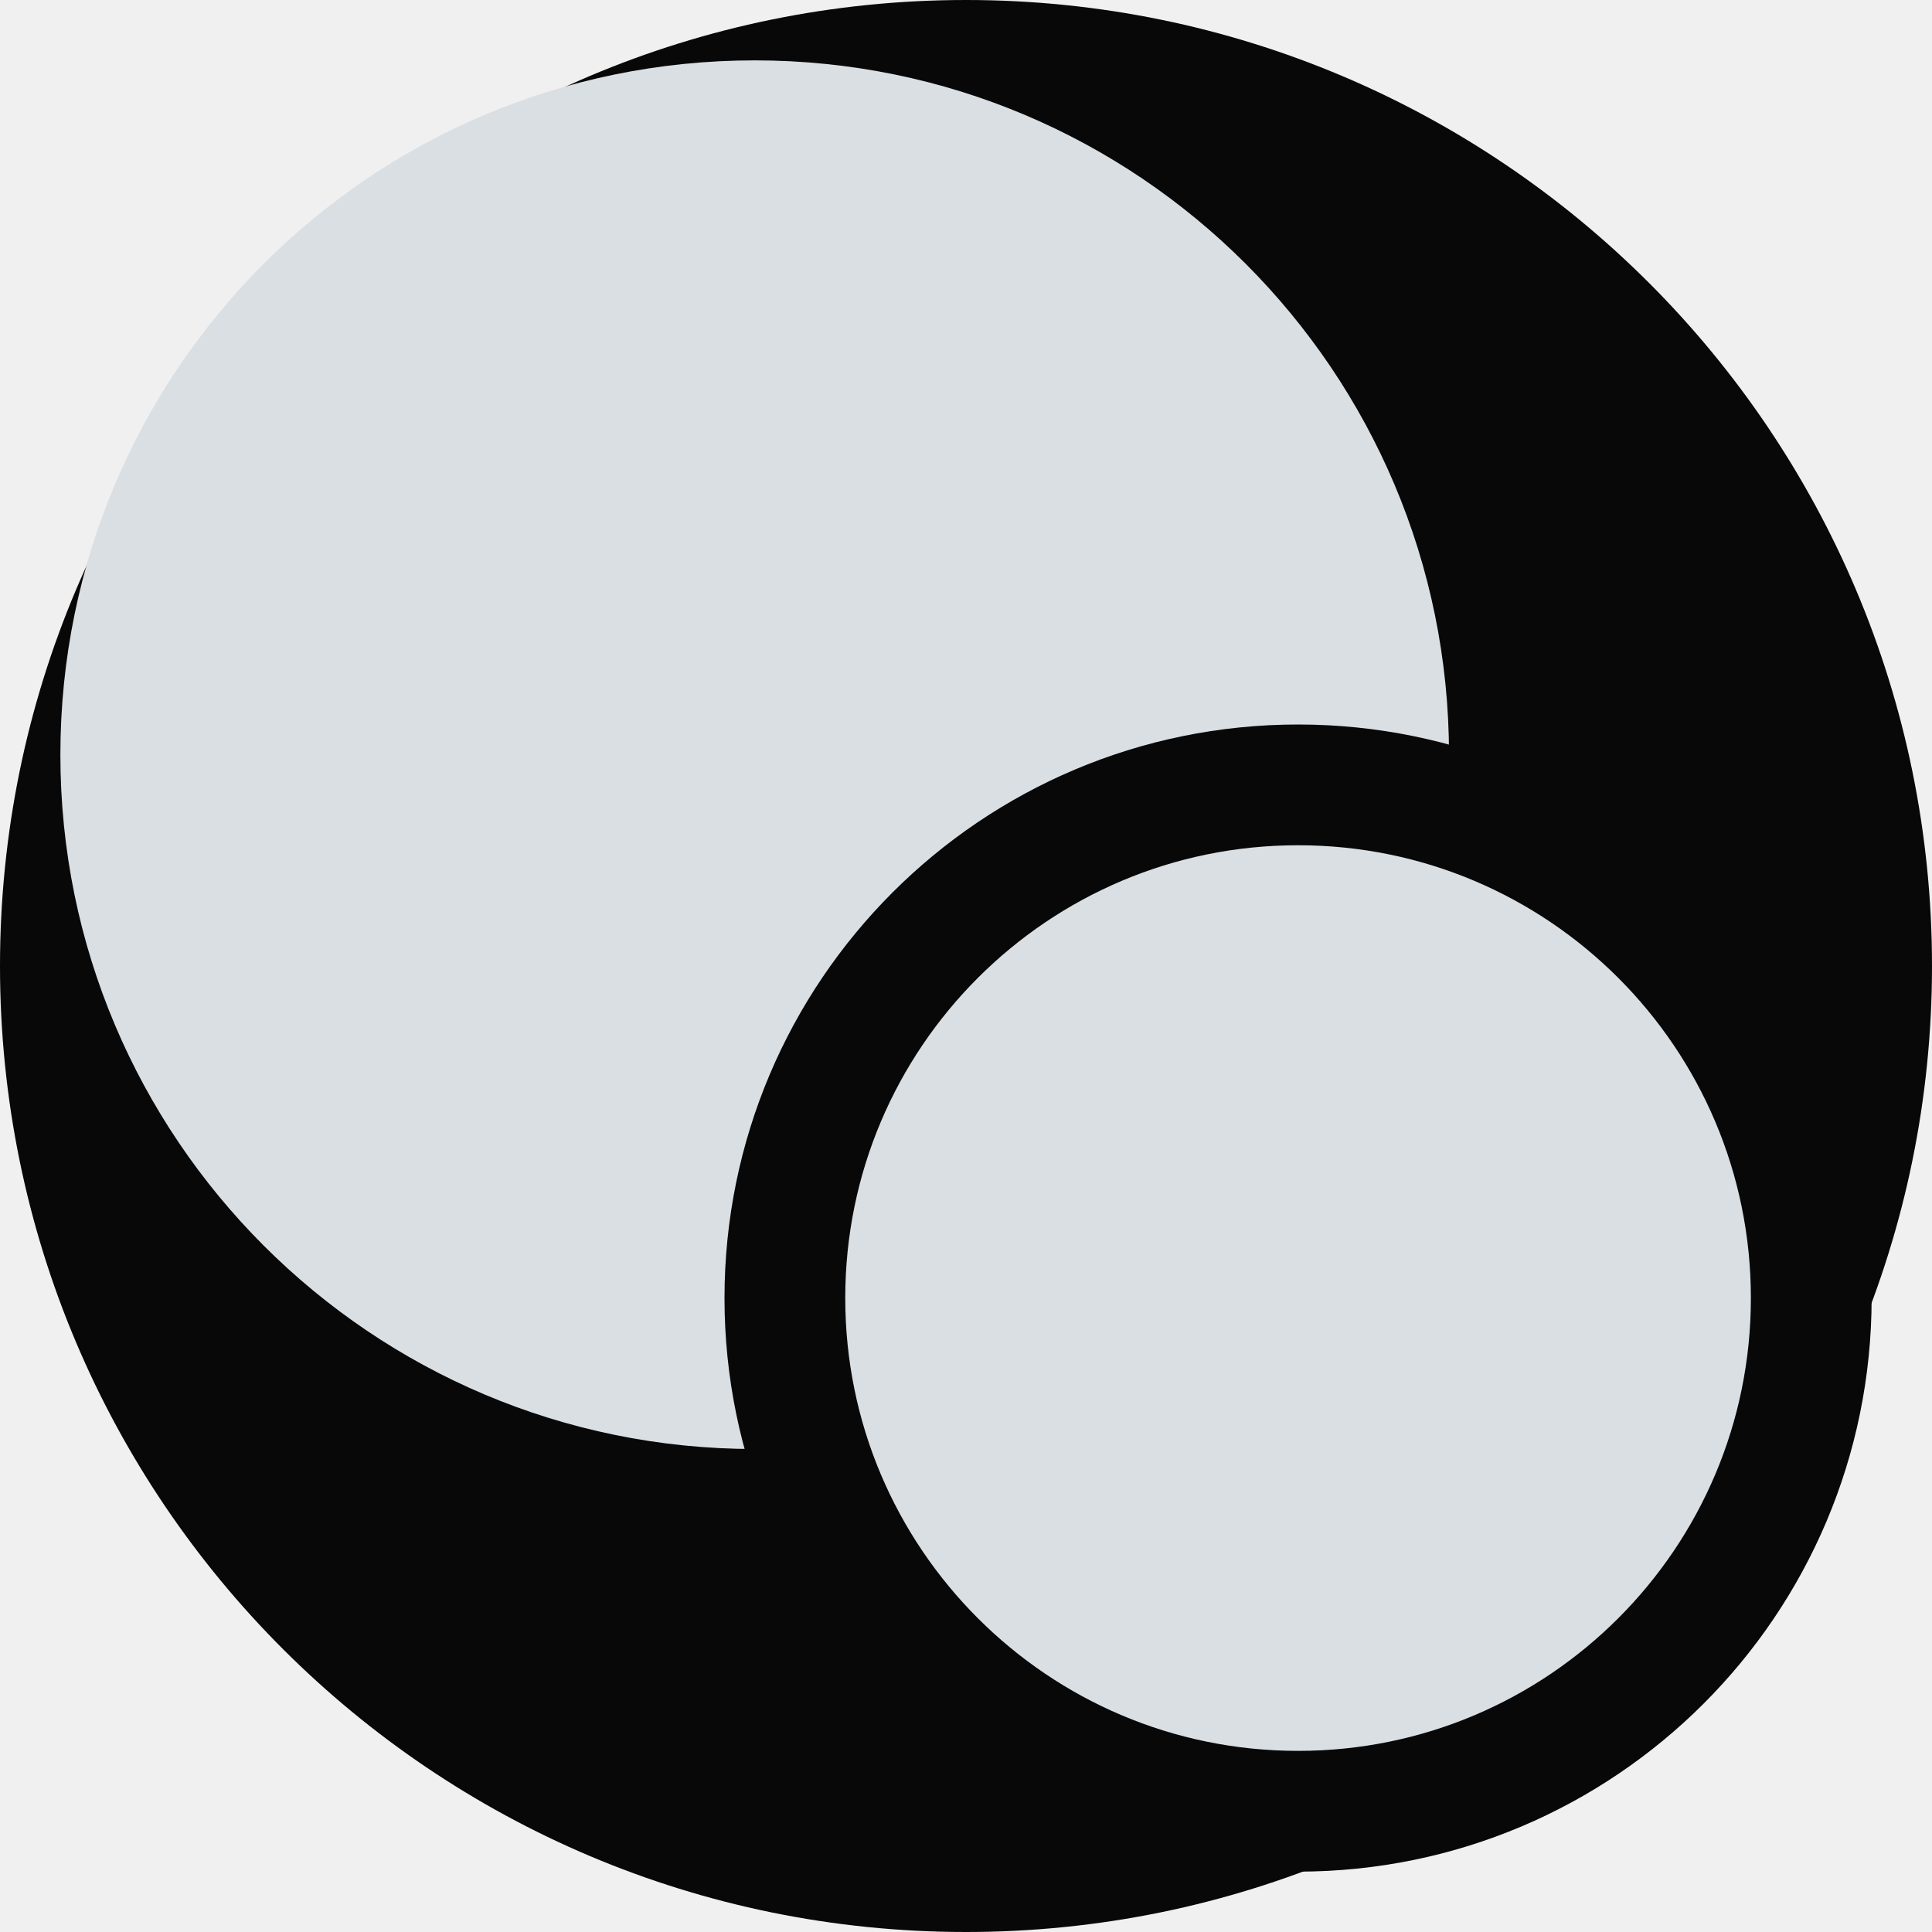
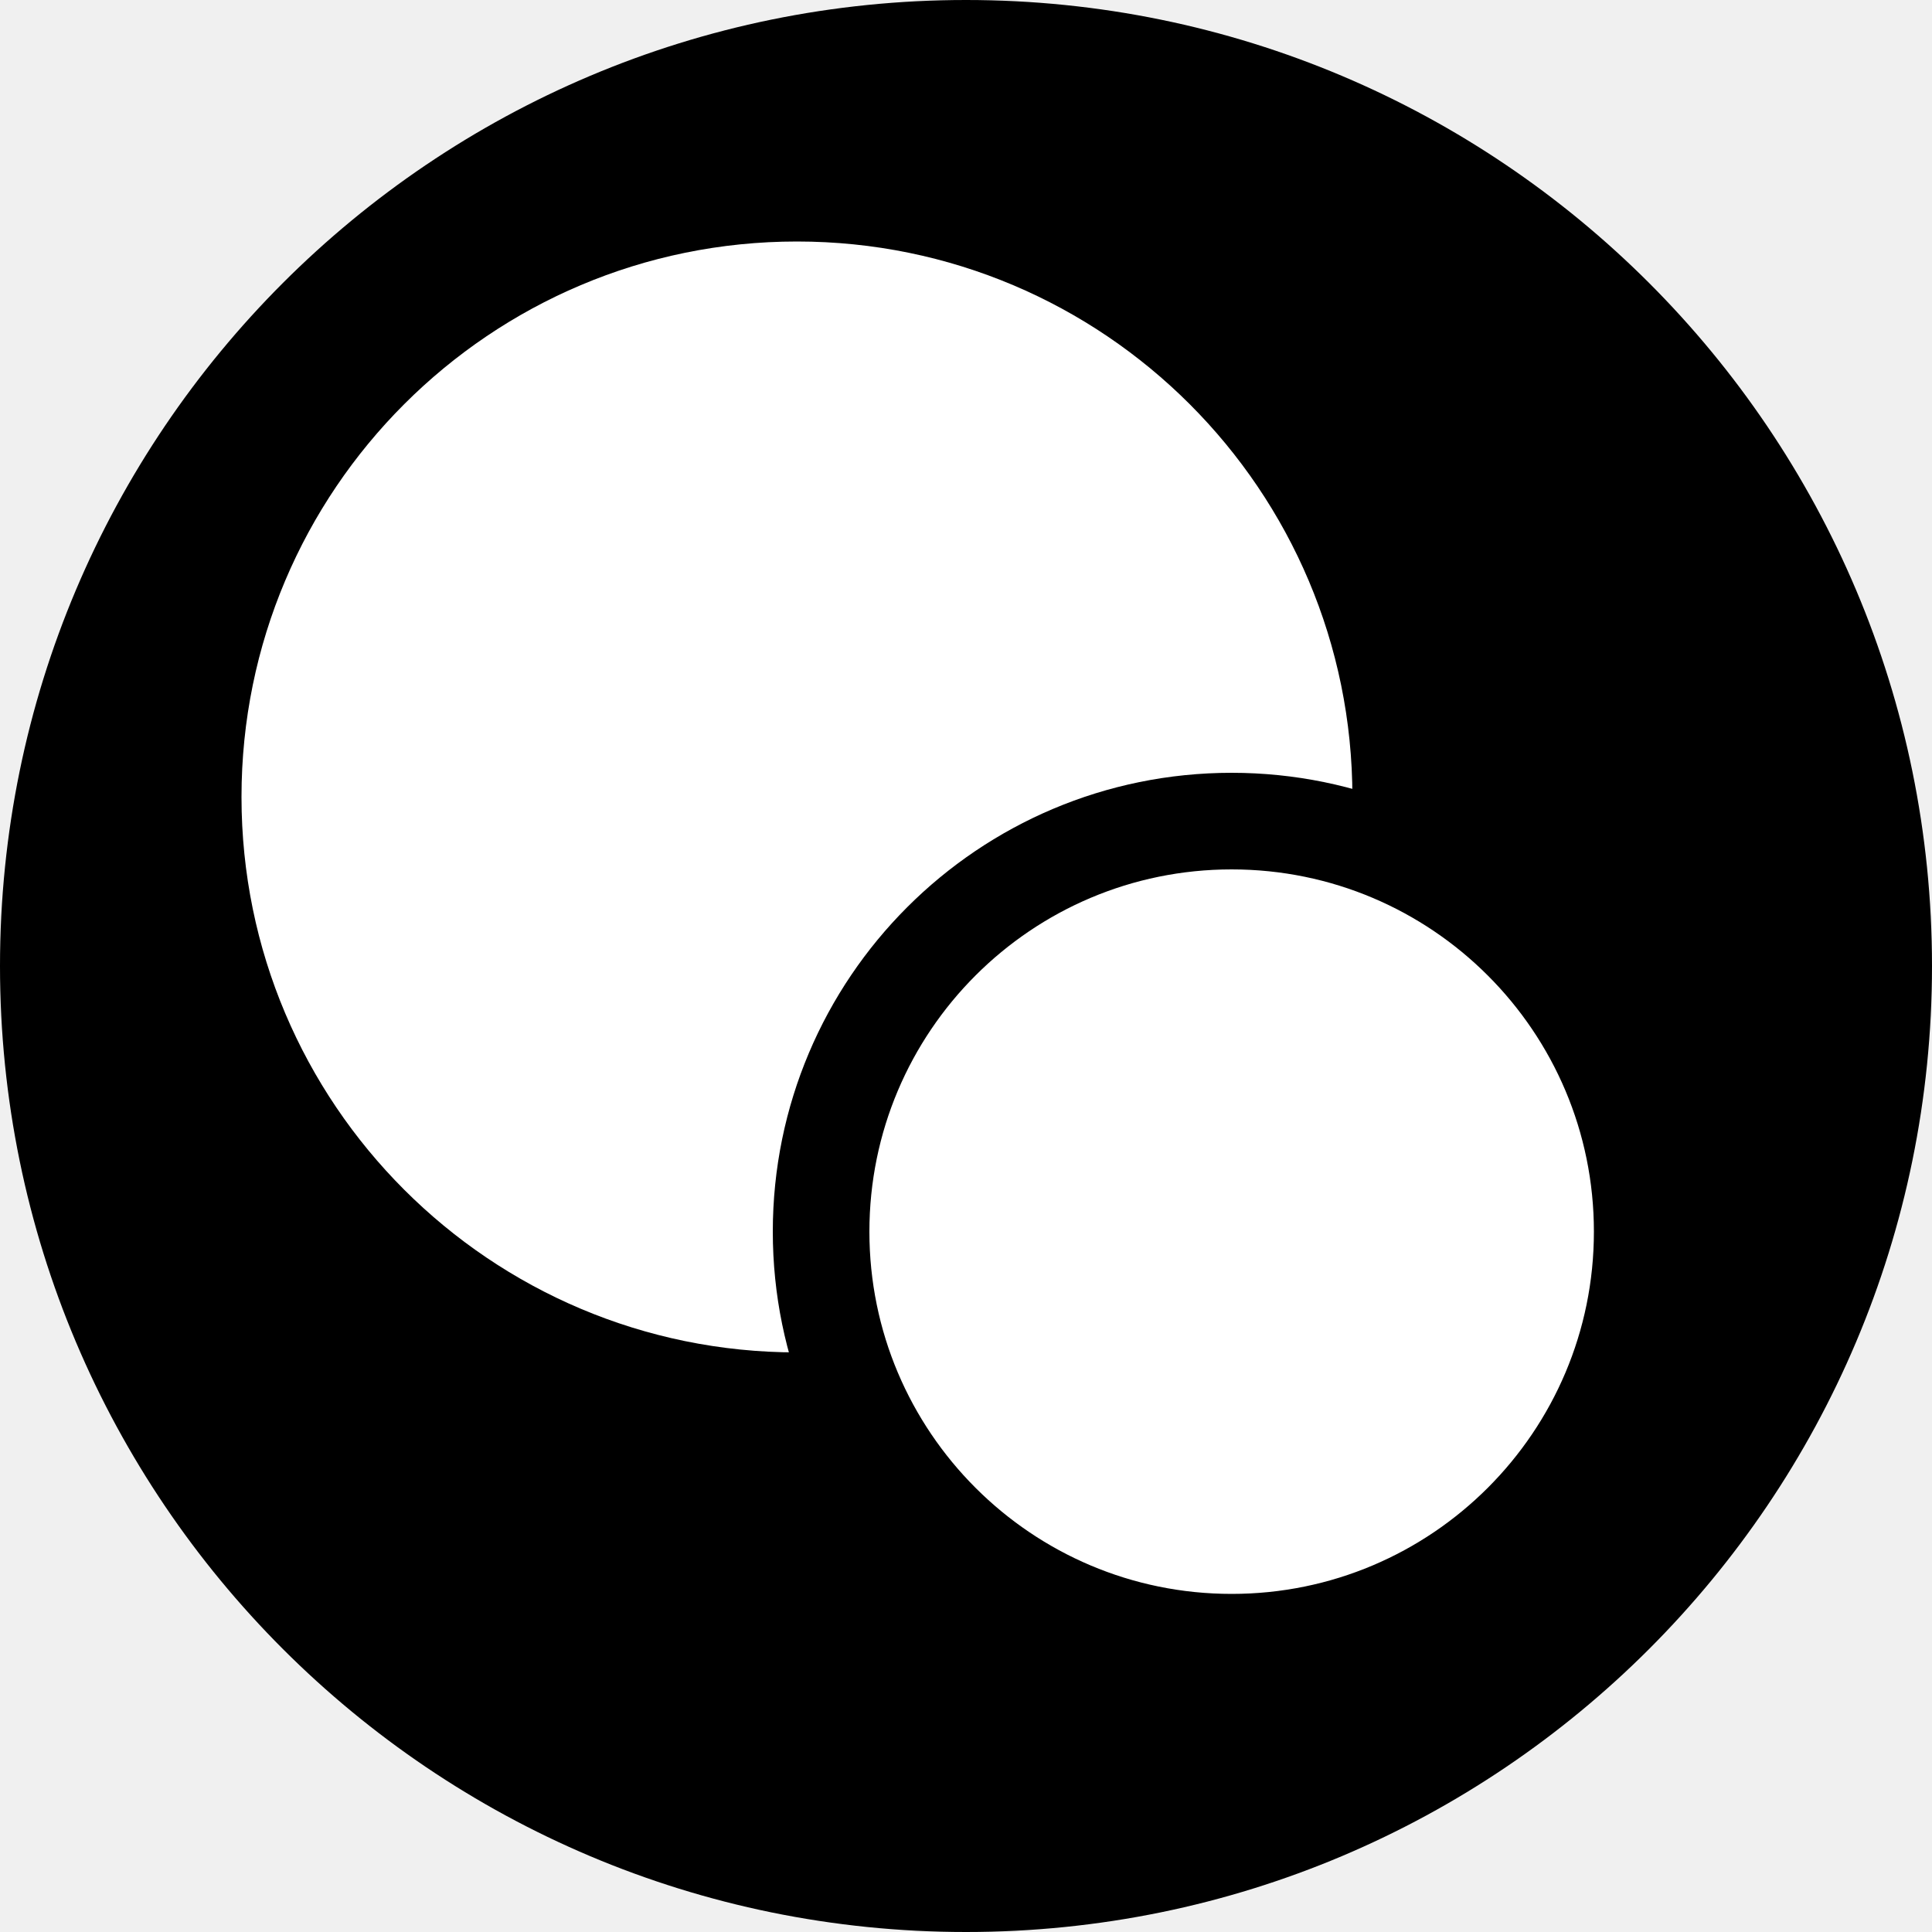
<svg xmlns="http://www.w3.org/2000/svg" viewBox="0 0 64 64">
-   <circle cx="32" cy="32" r="32" fill="#080808" />
-   <circle cx="25" cy="25" r="23" fill="#DADFE3" />
-   <circle cx="43" cy="43" r="17" fill="#DADFE3" stroke="#080808" stroke-width="4" />
+   <circle cx="32" cy="32" r="32" fill="#000000" />
+   <g transform="translate(6.4 6.4) scale(0.8)">
+     <circle cx="25" cy="25" r="23" fill="#FFFFFF" />
+     <circle cx="43" cy="43" r="17" fill="#FFFFFF" stroke="#000000" stroke-width="4" />
+   </g>
</svg>
